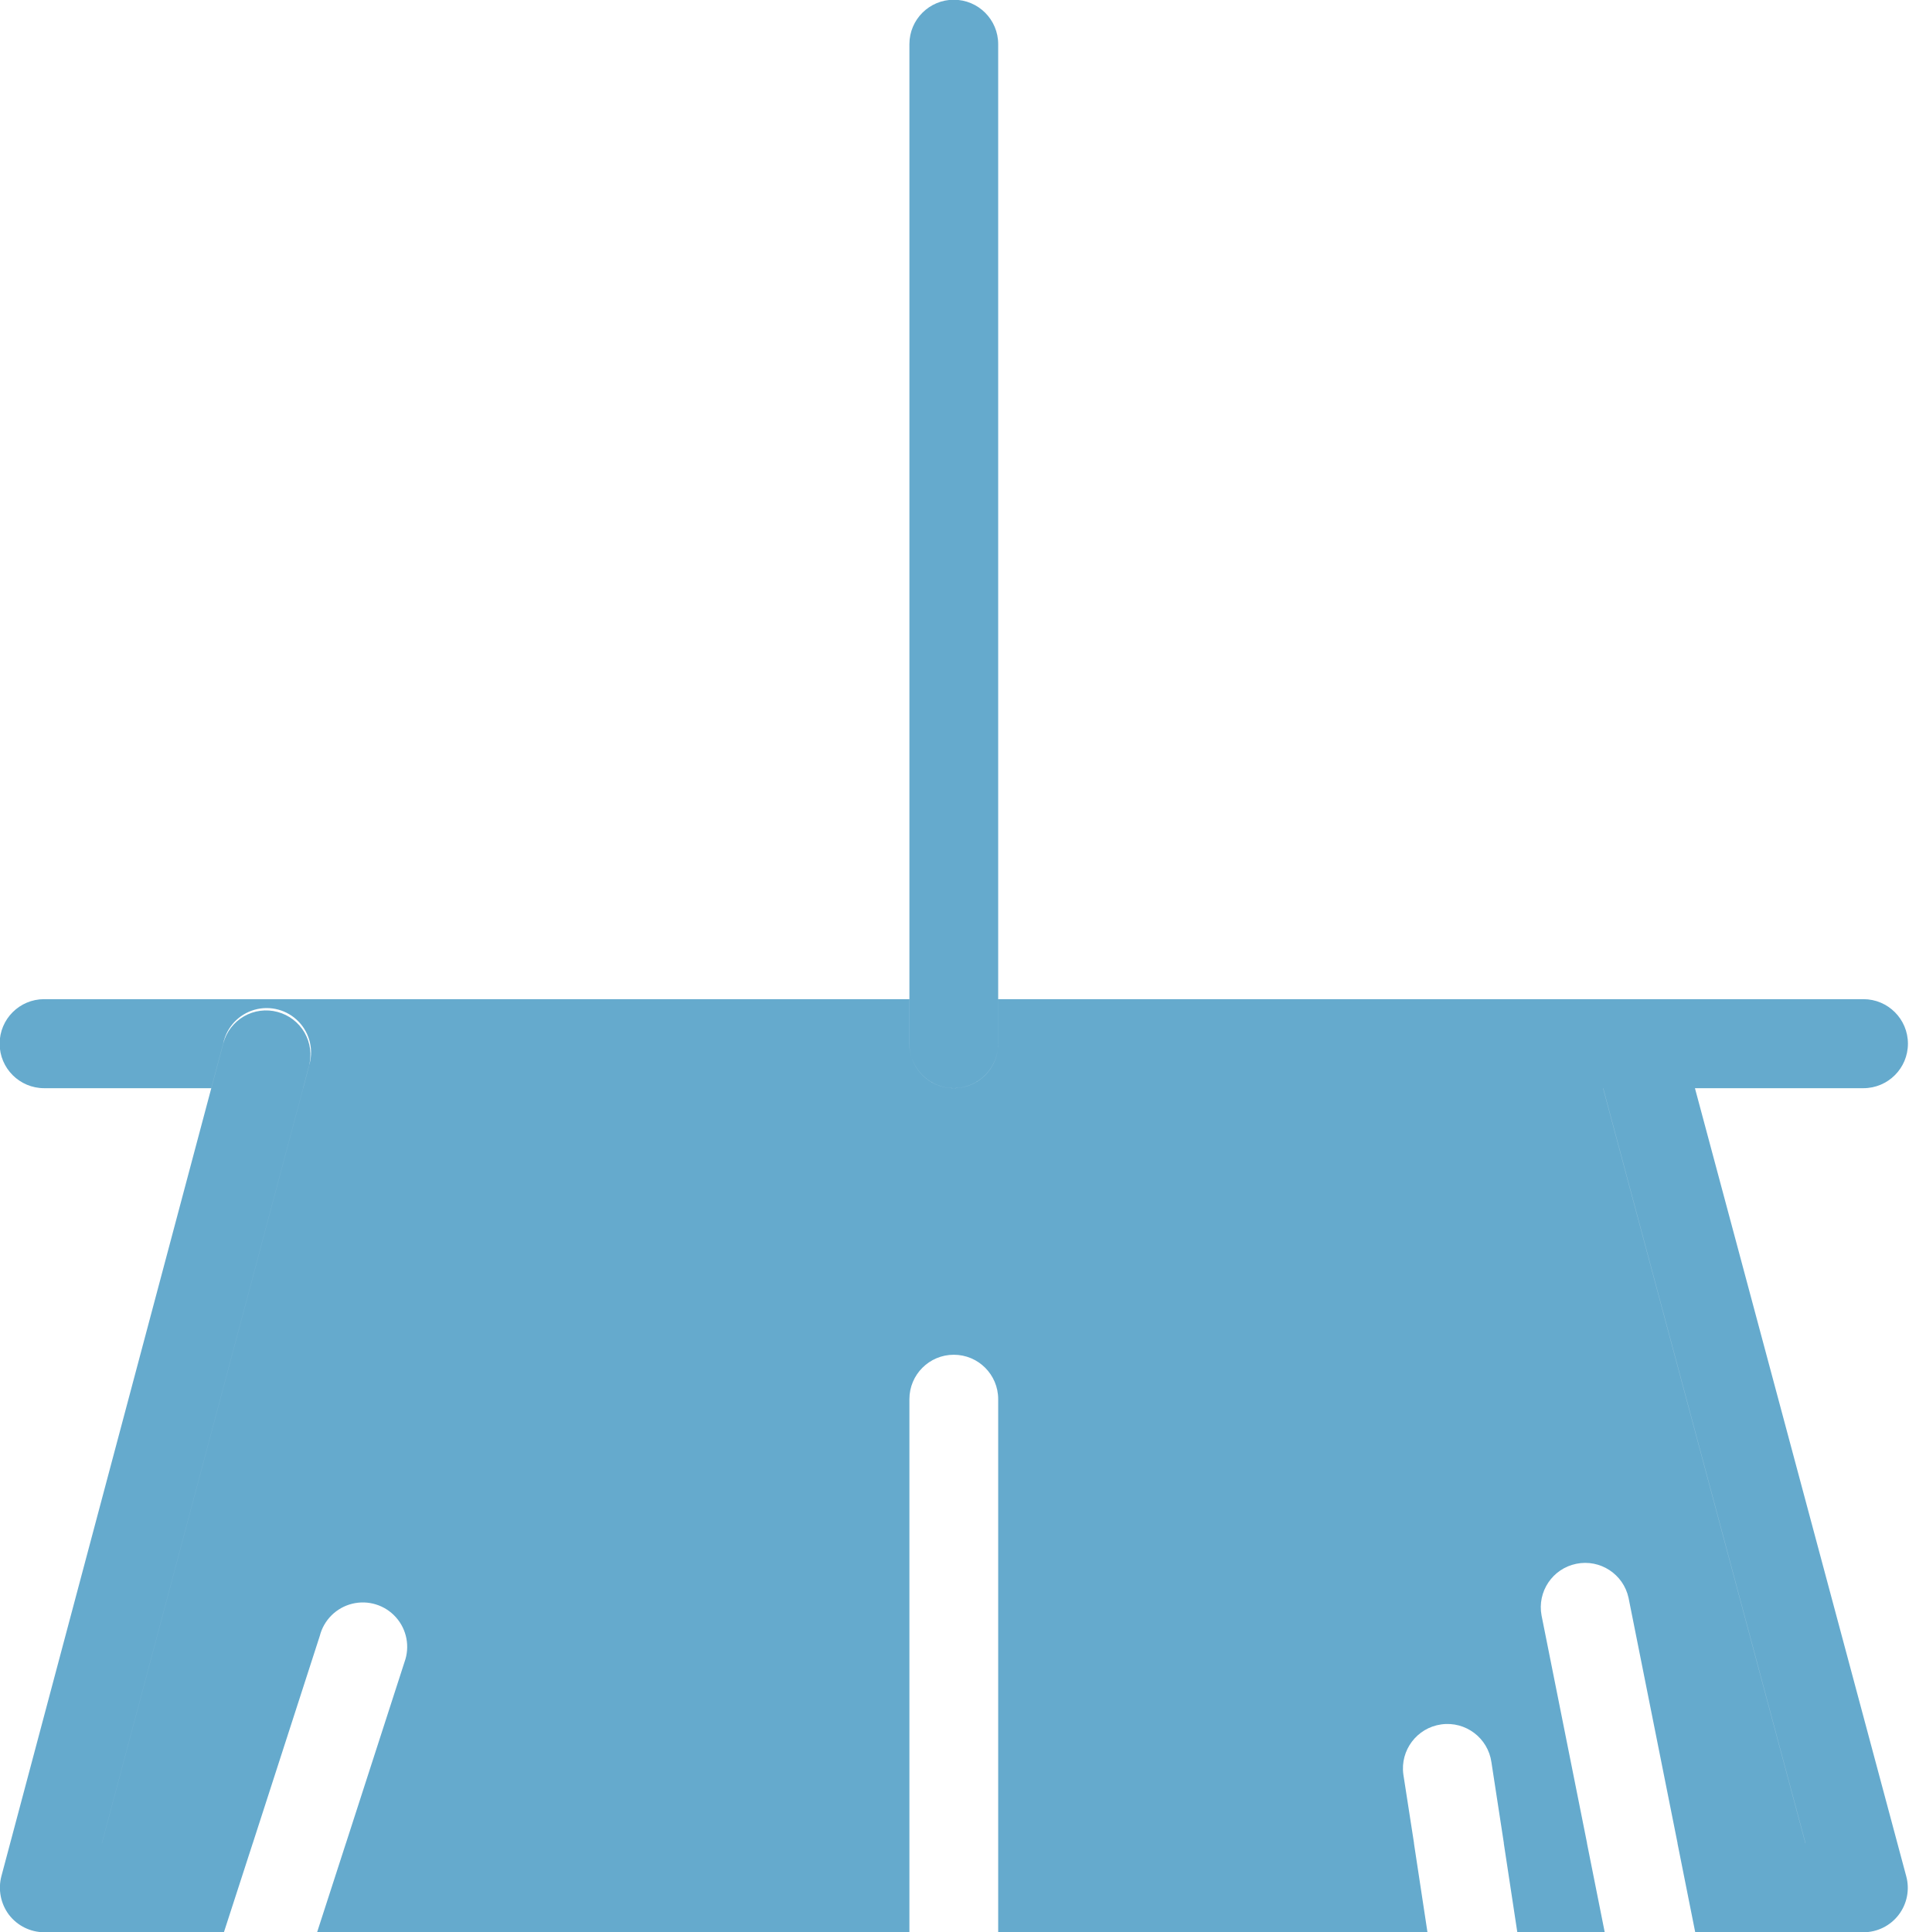
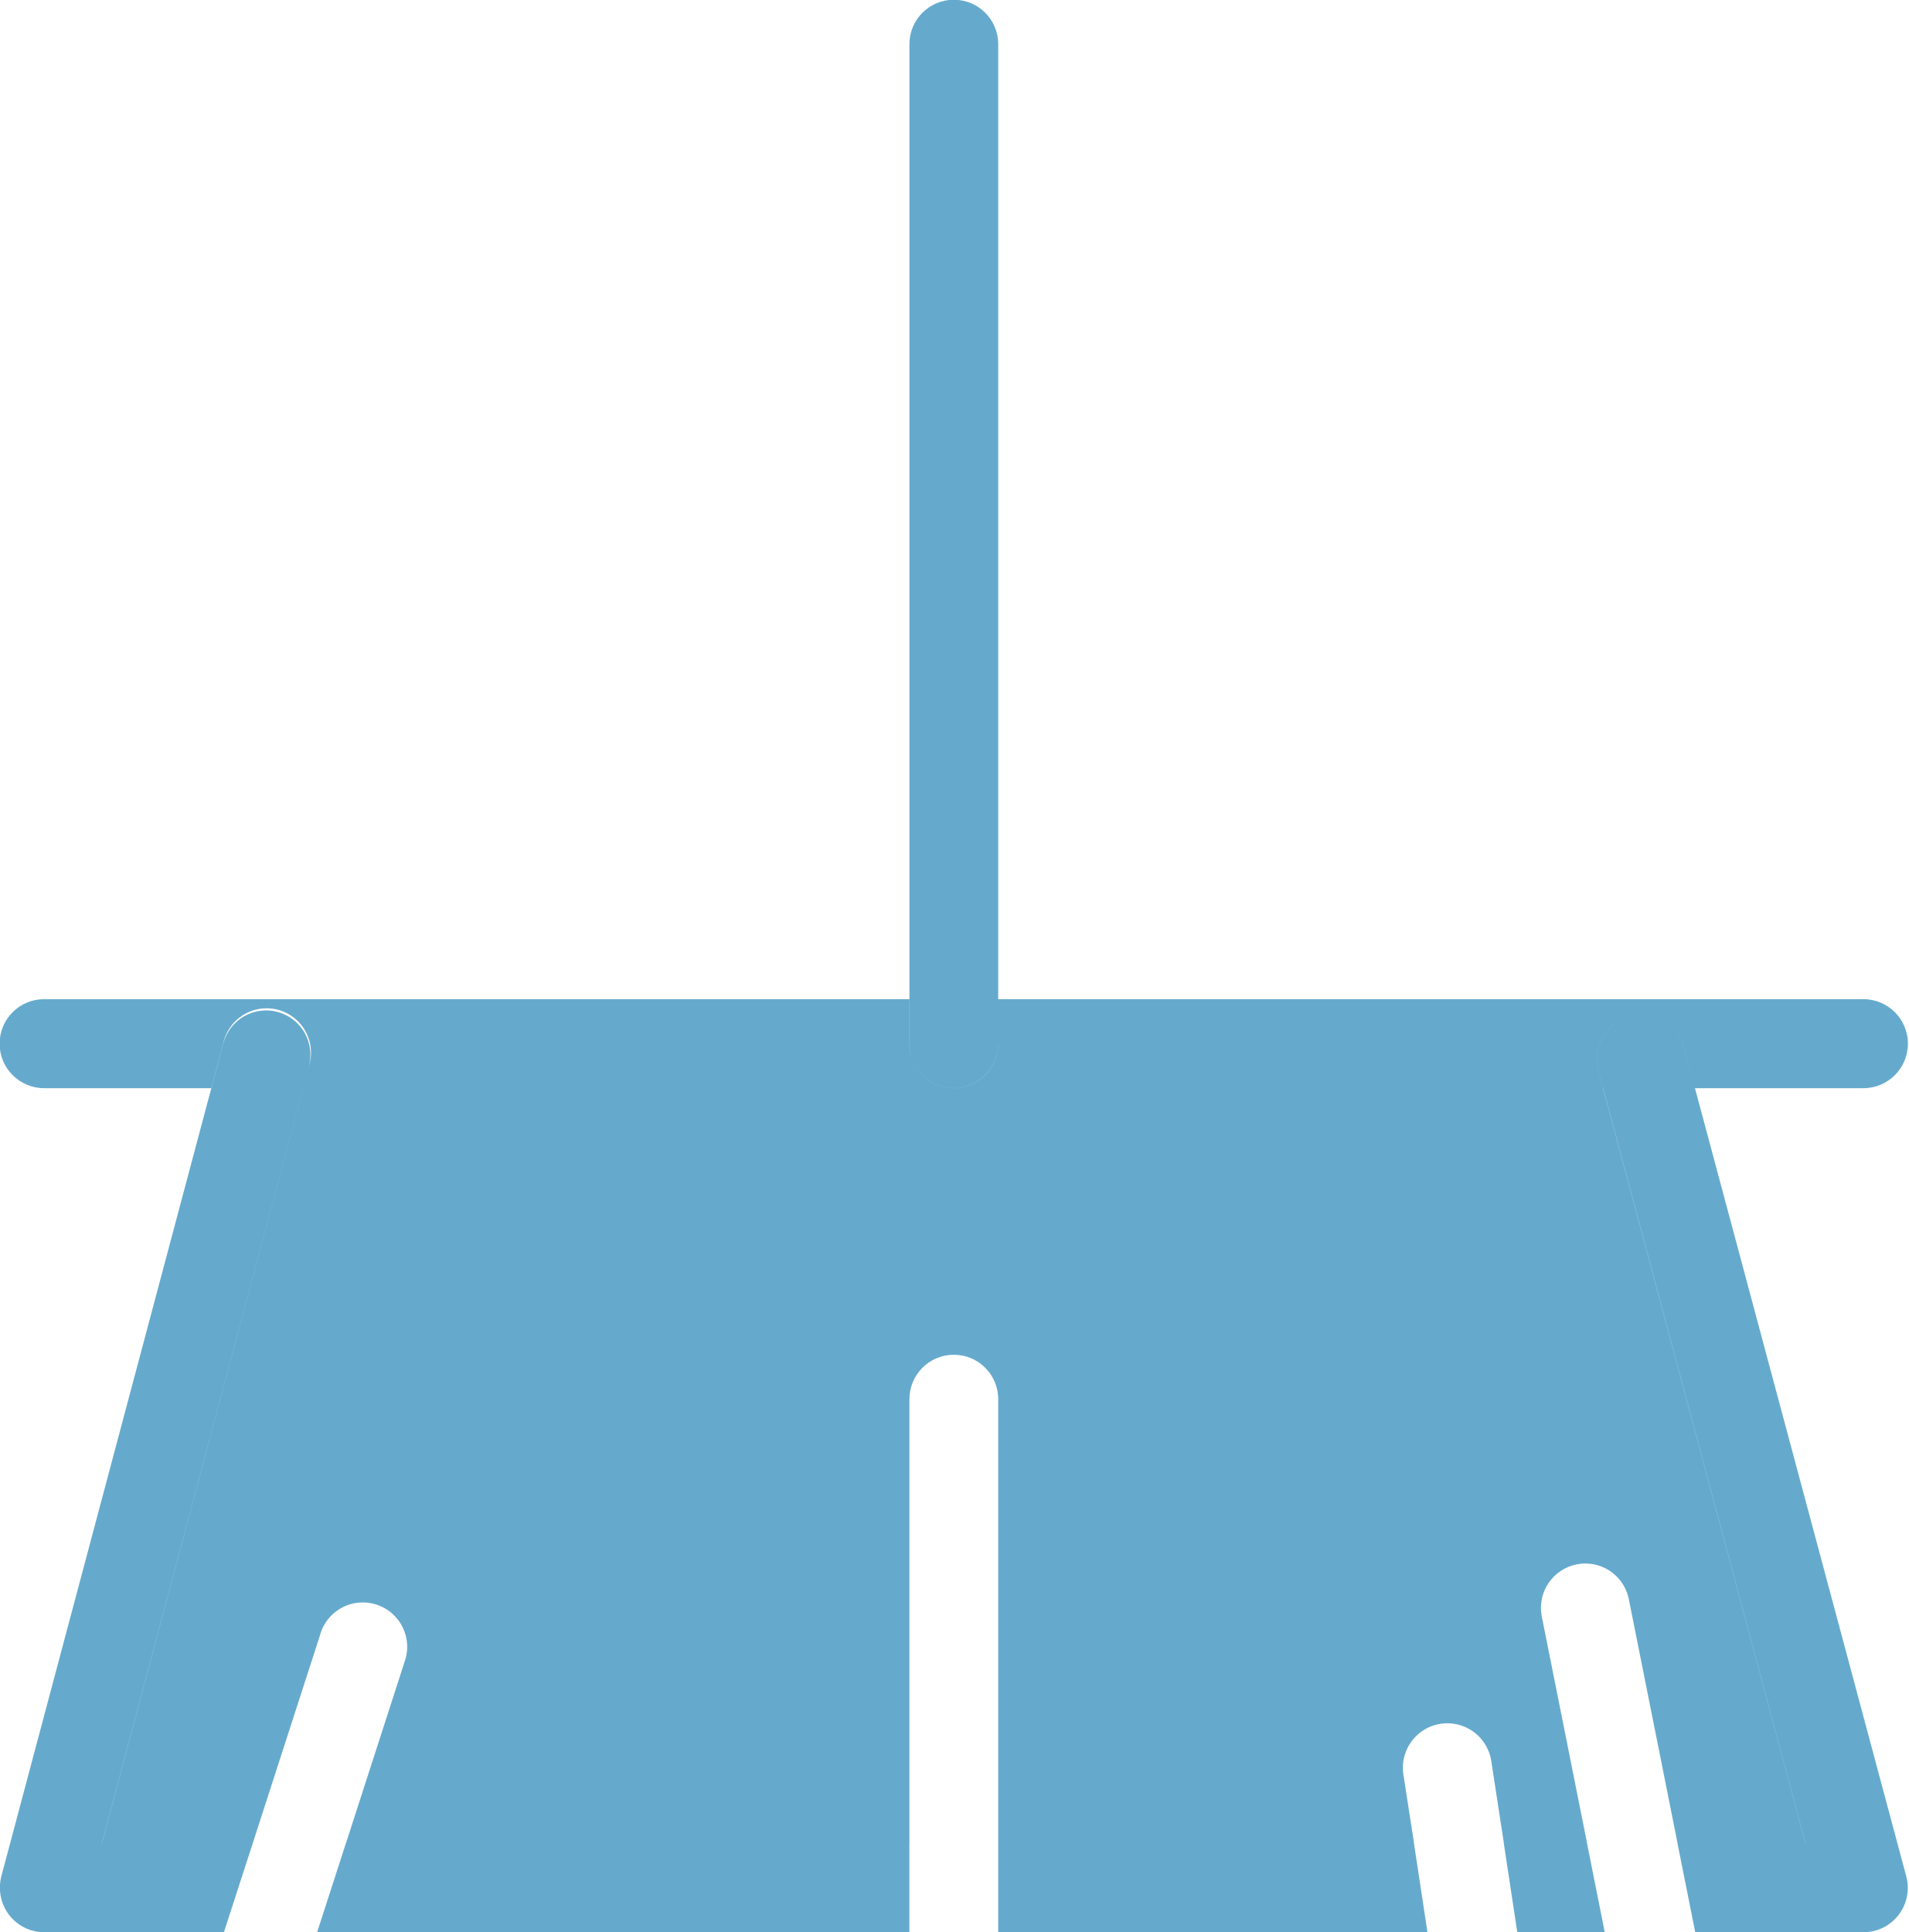
<svg xmlns="http://www.w3.org/2000/svg" width="73.094" height="74" viewBox="0 0 73.094 74">
  <defs>
-     <style>
-       .cls-1 {
-         fill: #65aacd;
-         fill-rule: evenodd;
-       }
-     </style>
+     <style>.cls-1 { fill: #65aacd; fill-rule: evenodd; }</style>
  </defs>
-   <path class="cls-1" d="M709.661,1255.05a1.7,1.7,0,0,1-1.639,2.15h-6.441l-0.68-3.41h4.9l-7.749-28.92h3.518Zm-1.639-33.59a1.705,1.705,0,0,1,0,3.41h-6.449l-0.408-1.51a1.7,1.7,0,1,0-3.28.89l0.17,0.62H673.186a1.708,1.708,0,0,0,1.7-1.7v-1.71h33.137Zm-6.449,3.41h-3.518l-0.17-.62a1.7,1.7,0,1,1,3.28-.89Zm-4.138,28.92,0.68,3.41h-3.348l-0.518-3.41h3.186Zm-6.627,0,0.518,3.41H674.885v-3.41h15.923Zm-15.923-32.33v1.71a1.7,1.7,0,1,1-3.4,0v-1.71h3.4Zm0-36.58v36.58h-3.4v-36.58A1.7,1.7,0,1,1,674.885,1184.88Zm-1.7,39.99h-24.92l0.22-.84a1.7,1.7,0,1,0-3.279-.88l-0.459,1.72h-6.4a1.705,1.705,0,0,1,0-3.41h33.136v1.71A1.708,1.708,0,0,0,673.186,1224.87Zm-1.7,28.92H649.905l2.243-6.94a1.7,1.7,0,1,0-3.245-1l-2.566,7.94h-5.778l7.707-28.92h49.789l7.749,28.92h-4.9l-1.877-9.4a1.7,1.7,0,0,0-3.331.68l1.742,8.72h-3.186l-0.476-3.1a1.7,1.7,0,1,0-3.373.47l0.408,2.63H674.885v-17.01a1.7,1.7,0,1,0-3.4,0v17.01Zm-21.581,0h21.581v3.41H648.8Zm-2.617-31.84a1.694,1.694,0,0,1,1.2,2.08l-0.22.84h-3.518l0.459-1.72A1.694,1.694,0,0,1,647.288,1221.95Zm0.978,2.92-7.707,28.92h5.778l-1.105,3.41H638.35a1.711,1.711,0,0,1-1.351-.67,1.731,1.731,0,0,1-.289-1.48l8.038-30.18h3.518Z" transform="translate(-636.656 -1183.19)" />
+   <path class="cls-1" d="M73.005 71.86a1.7 1.7 0 0 1-1.64 2.15h-6.44l-.68-3.41h4.9l-7.75-28.92h3.52zm-1.64-33.59a1.705 1.705 0 0 1 0 3.41h-6.448l-.408-1.51a1.7 1.7 0 1 0-3.28.89l.17.62H36.53a1.708 1.708 0 0 0 1.7-1.7v-1.71h33.137zm-6.448 3.41H61.4l-.17-.62a1.7 1.7 0 1 1 3.28-.89zM60.78 70.6l.68 3.41h-3.35l-.517-3.41h3.186zm-6.628 0l.518 3.41H38.23V70.6H54.15zM38.23 38.27v1.71a1.7 1.7 0 1 1-3.4 0v-1.71h3.4zm0-36.58v36.58h-3.4V1.69a1.7 1.7 0 1 1 3.4 0zm-1.7 39.99H11.61l.22-.84a1.7 1.7 0 1 0-3.28-.88l-.46 1.72h-6.4a1.705 1.705 0 0 1 0-3.41h33.137v1.71a1.708 1.708 0 0 0 1.703 1.7zm-1.7 28.92H13.25l2.242-6.94a1.7 1.7 0 1 0-3.245-1L9.68 70.6H3.904l7.707-28.92H61.4l7.748 28.92h-4.9l-1.877-9.4a1.7 1.7 0 0 0-3.33.68l1.742 8.72h-3.186l-.476-3.1a1.703 1.703 0 1 0-3.373.47l.408 2.63H38.23V53.59a1.7 1.7 0 1 0-3.4 0V70.6zm-21.582 0h21.58v3.41H12.145zM10.63 38.76a1.694 1.694 0 0 1 1.2 2.08l-.22.84H8.094l.46-1.72a1.694 1.694 0 0 1 2.08-1.2zm.98 2.92L3.9 70.6H9.68l-1.105 3.41h-6.88a1.71 1.71 0 0 1-1.352-.67 1.73 1.73 0 0 1-.29-1.48l8.04-30.18h3.517z" />
</svg>
